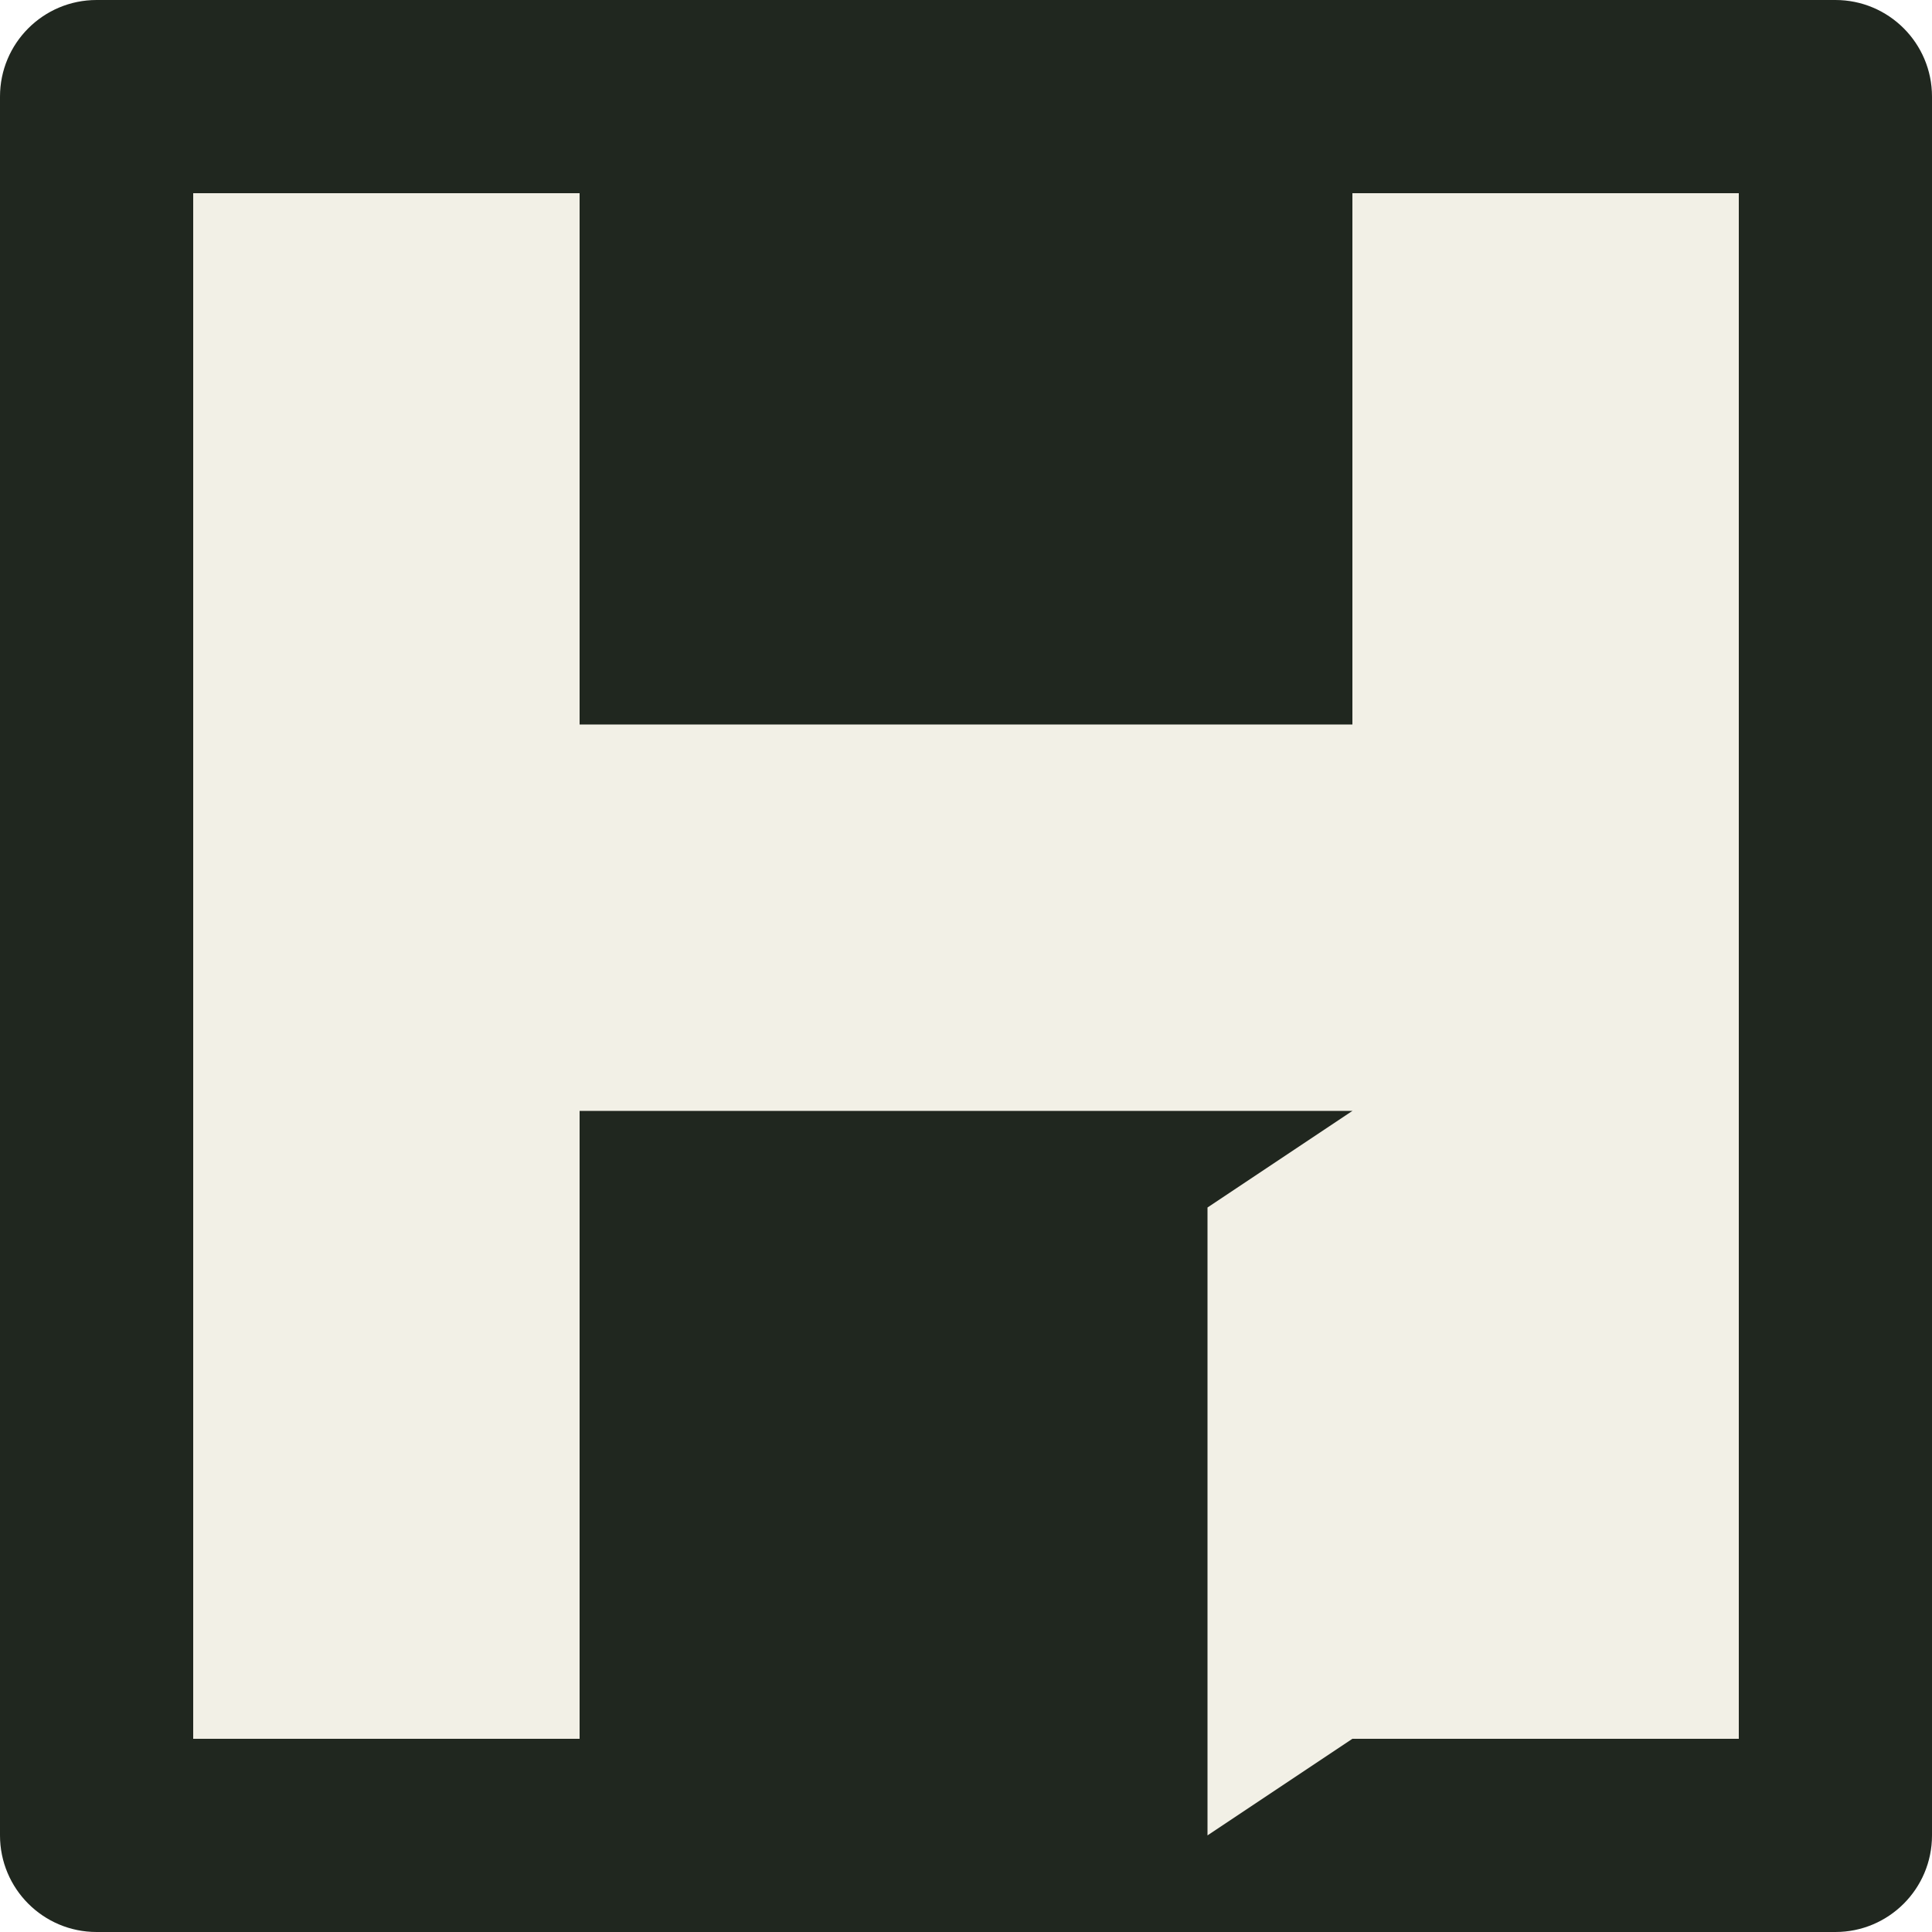
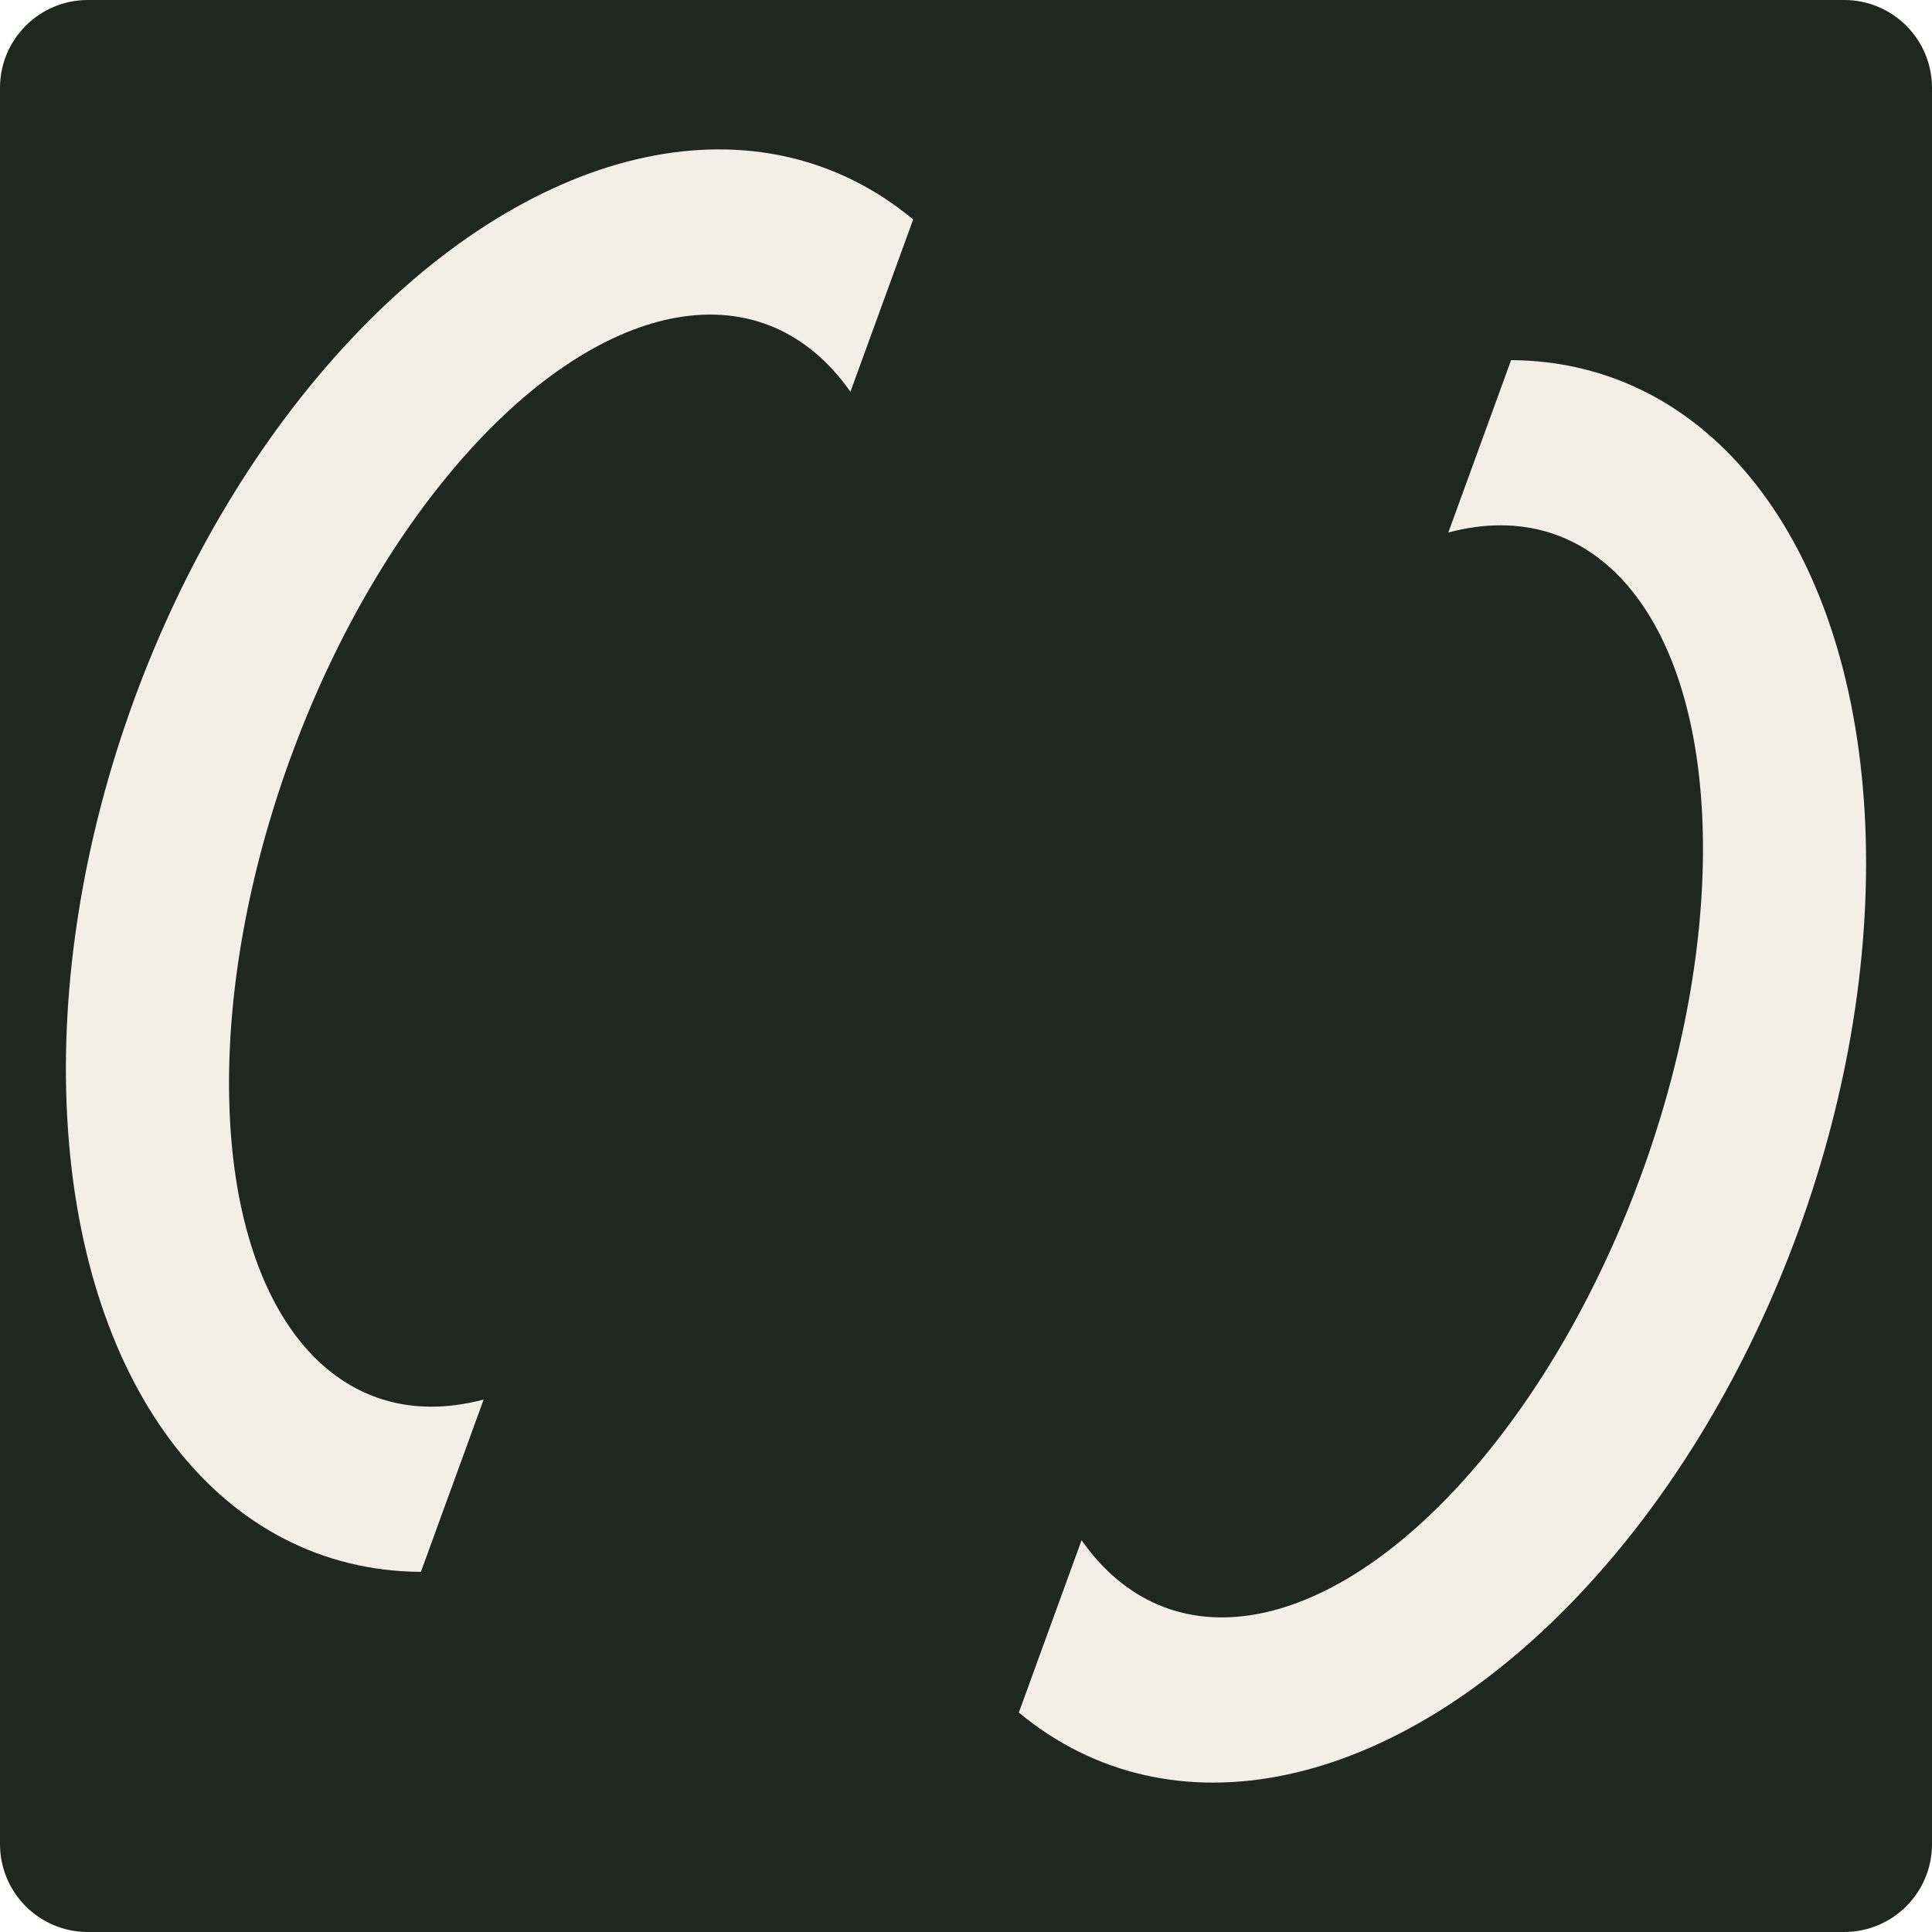
- <svg xmlns="http://www.w3.org/2000/svg" viewBox="0 0 40 40">
-   <rect width="40" height="40" rx="2" fill="#20271f" />
-   <path d="M4 4h8v11h16V4h8v32h-8V23H12v13H4Z" fill="#f2f0e6" />
-   <path d="m25 25 3-2v13l-3 2Z" fill="#f2f0e6" />
+ <svg xmlns="http://www.w3.org/2000/svg" viewBox="-2 -2 44 44">
+   <rect x="-2" y="-2" width="44" height="44" rx="2" fill="#20271f" />
+   <path d="M18.797 2.998A10.6 16.8 20 1 0 7.586 33.798L9.015 29.873A6.8 13 20 1 1 17.368 6.922Z" fill="#f2f0e6" />
+   <path d="M21.203 37.002A10.6 16.8 20 1 0 32.414 6.202L30.985 10.127A6.8 13 20 1 1 22.632 33.078Z" fill="#f2f0e6" />
</svg>
